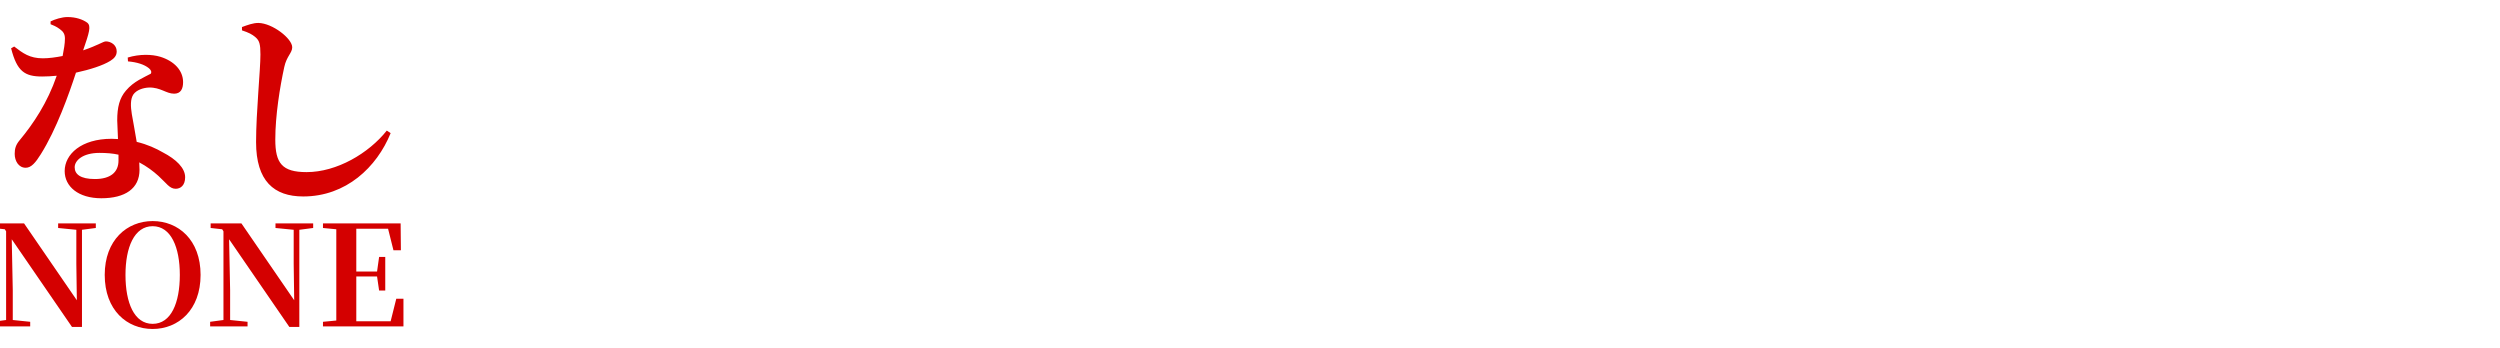
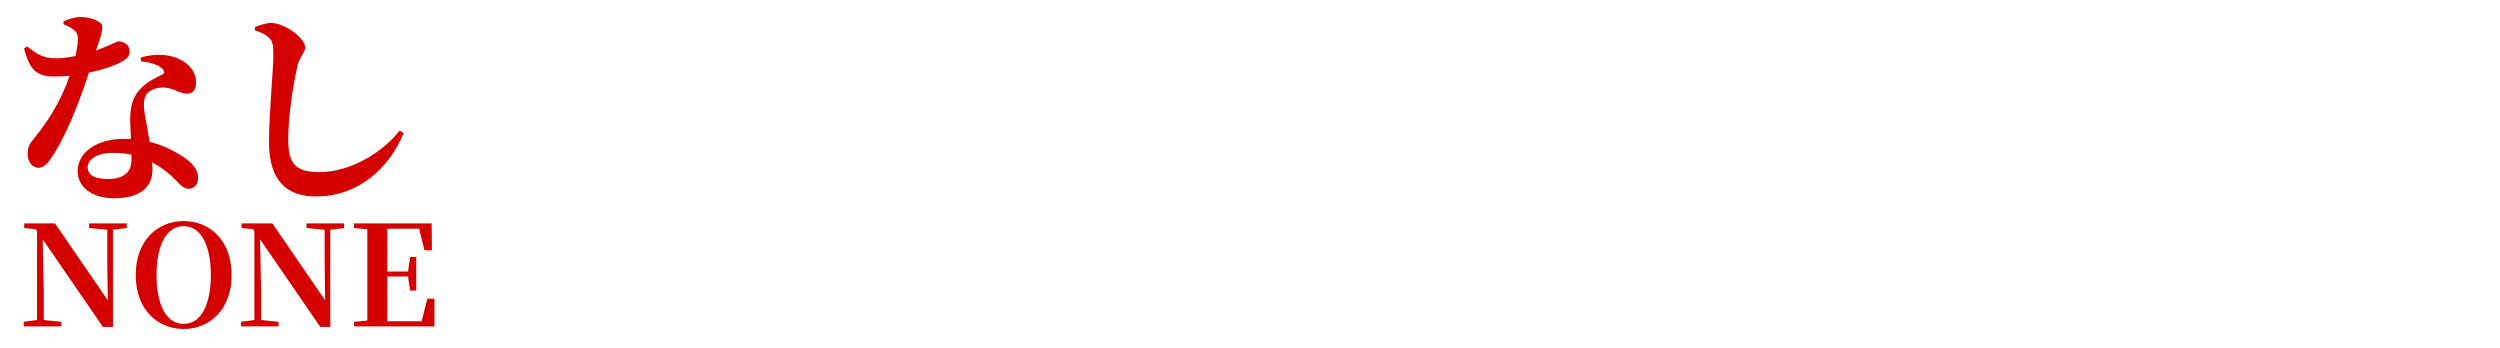
<svg xmlns="http://www.w3.org/2000/svg" width="576" height="80" viewBox="0 0 152.4 21.167" version="1.1" id="svg5">
  <defs id="defs2">
    <rect x="-3.969" y="13.606" width="126.425" height="68.598" id="rect1750" />
  </defs>
  <g id="layer1">
    <text xml:space="preserve" transform="scale(0.2645833)" id="text1748" style="font-size:24px;line-height:1.25;font-family:sans-serif;-inkscape-font-specification:'sans-serif, Normal';letter-spacing:0px;word-spacing:0px;writing-mode:lr-tb;white-space:pre;shape-inside:url(#rect1750)" />
-     <text xml:space="preserve" style="font-style:normal;font-variant:normal;font-weight:bold;font-stretch:normal;font-size:8.467px;line-height:1;font-family:'Noto Serif CJK JP';-inkscape-font-specification:'Noto Serif CJK JP Bold';text-align:start;letter-spacing:0px;word-spacing:0px;writing-mode:lr-tb;text-anchor:start;fill:#d40000;stroke-width:0.265" x="-0.77" y="19.898" id="text3186-3">
-       <tspan style="font-style:normal;font-variant:normal;font-weight:bold;font-stretch:normal;font-size:8.467px;font-family:'Noto Serif CJK JP';-inkscape-font-specification:'Noto Serif CJK JP Bold';text-align:start;text-anchor:start;fill:#d40000;stroke-width:0.265" x="-0.77" y="19.898" id="tspan1493-7">NONE</tspan>
+     <text xml:space="preserve" style="font-style:normal;font-variant:normal;font-weight:bold;font-stretch:normal;font-size:8.467px;line-height:1;font-family:'Noto Serif CJK JP';-inkscape-font-specification:'Noto Serif CJK JP Bold';text-align:start;letter-spacing:0px;word-spacing:0px;writing-mode:lr-tb;text-anchor:start;fill:#d40000;stroke-width:0.265" x="1.119" y="19.898" id="text3186-3">
+       <tspan style="font-style:normal;font-variant:normal;font-weight:bold;font-stretch:normal;font-size:8.467px;font-family:'Noto Serif CJK JP';-inkscape-font-specification:'Noto Serif CJK JP Bold';text-align:start;text-anchor:start;fill:#d40000;stroke-width:0.265" x="1.119" y="19.898" id="tspan1493-7">NONE</tspan>
    </text>
-     <text xml:space="preserve" style="font-style:normal;font-variant:normal;font-weight:bold;font-stretch:normal;font-size:8.467px;line-height:1;font-family:'Noto Serif CJK JP';-inkscape-font-specification:'Noto Serif CJK JP Bold';text-align:start;letter-spacing:0px;word-spacing:0px;writing-mode:lr-tb;text-anchor:start;fill:#d40000;stroke-width:0.265" x="-0.292" y="11.335" id="text3186-3-5">
-       <tspan style="font-style:normal;font-variant:normal;font-weight:bold;font-stretch:normal;font-size:12.7px;font-family:'Noto Serif CJK JP';-inkscape-font-specification:'Noto Serif CJK JP Bold';text-align:start;text-anchor:start;fill:#d40000;stroke-width:0.265" x="-0.292" y="11.335" id="tspan1493-7-5">なし</tspan>
+     <text xml:space="preserve" style="font-style:normal;font-variant:normal;font-weight:bold;font-stretch:normal;font-size:8.467px;line-height:1;font-family:'Noto Serif CJK JP';-inkscape-font-specification:'Noto Serif CJK JP Bold';text-align:start;letter-spacing:0px;word-spacing:0px;writing-mode:lr-tb;text-anchor:start;fill:#d40000;stroke-width:0.265" x="0.495" y="11.335" id="text3186-3-5">
+       <tspan style="font-style:normal;font-variant:normal;font-weight:bold;font-stretch:normal;font-size:12.7px;font-family:'Noto Serif CJK JP';-inkscape-font-specification:'Noto Serif CJK JP Bold';text-align:start;text-anchor:start;fill:#d40000;stroke-width:0.265" x="0.495" y="11.335" id="tspan1493-7-5">なし</tspan>
    </text>
  </g>
</svg>
